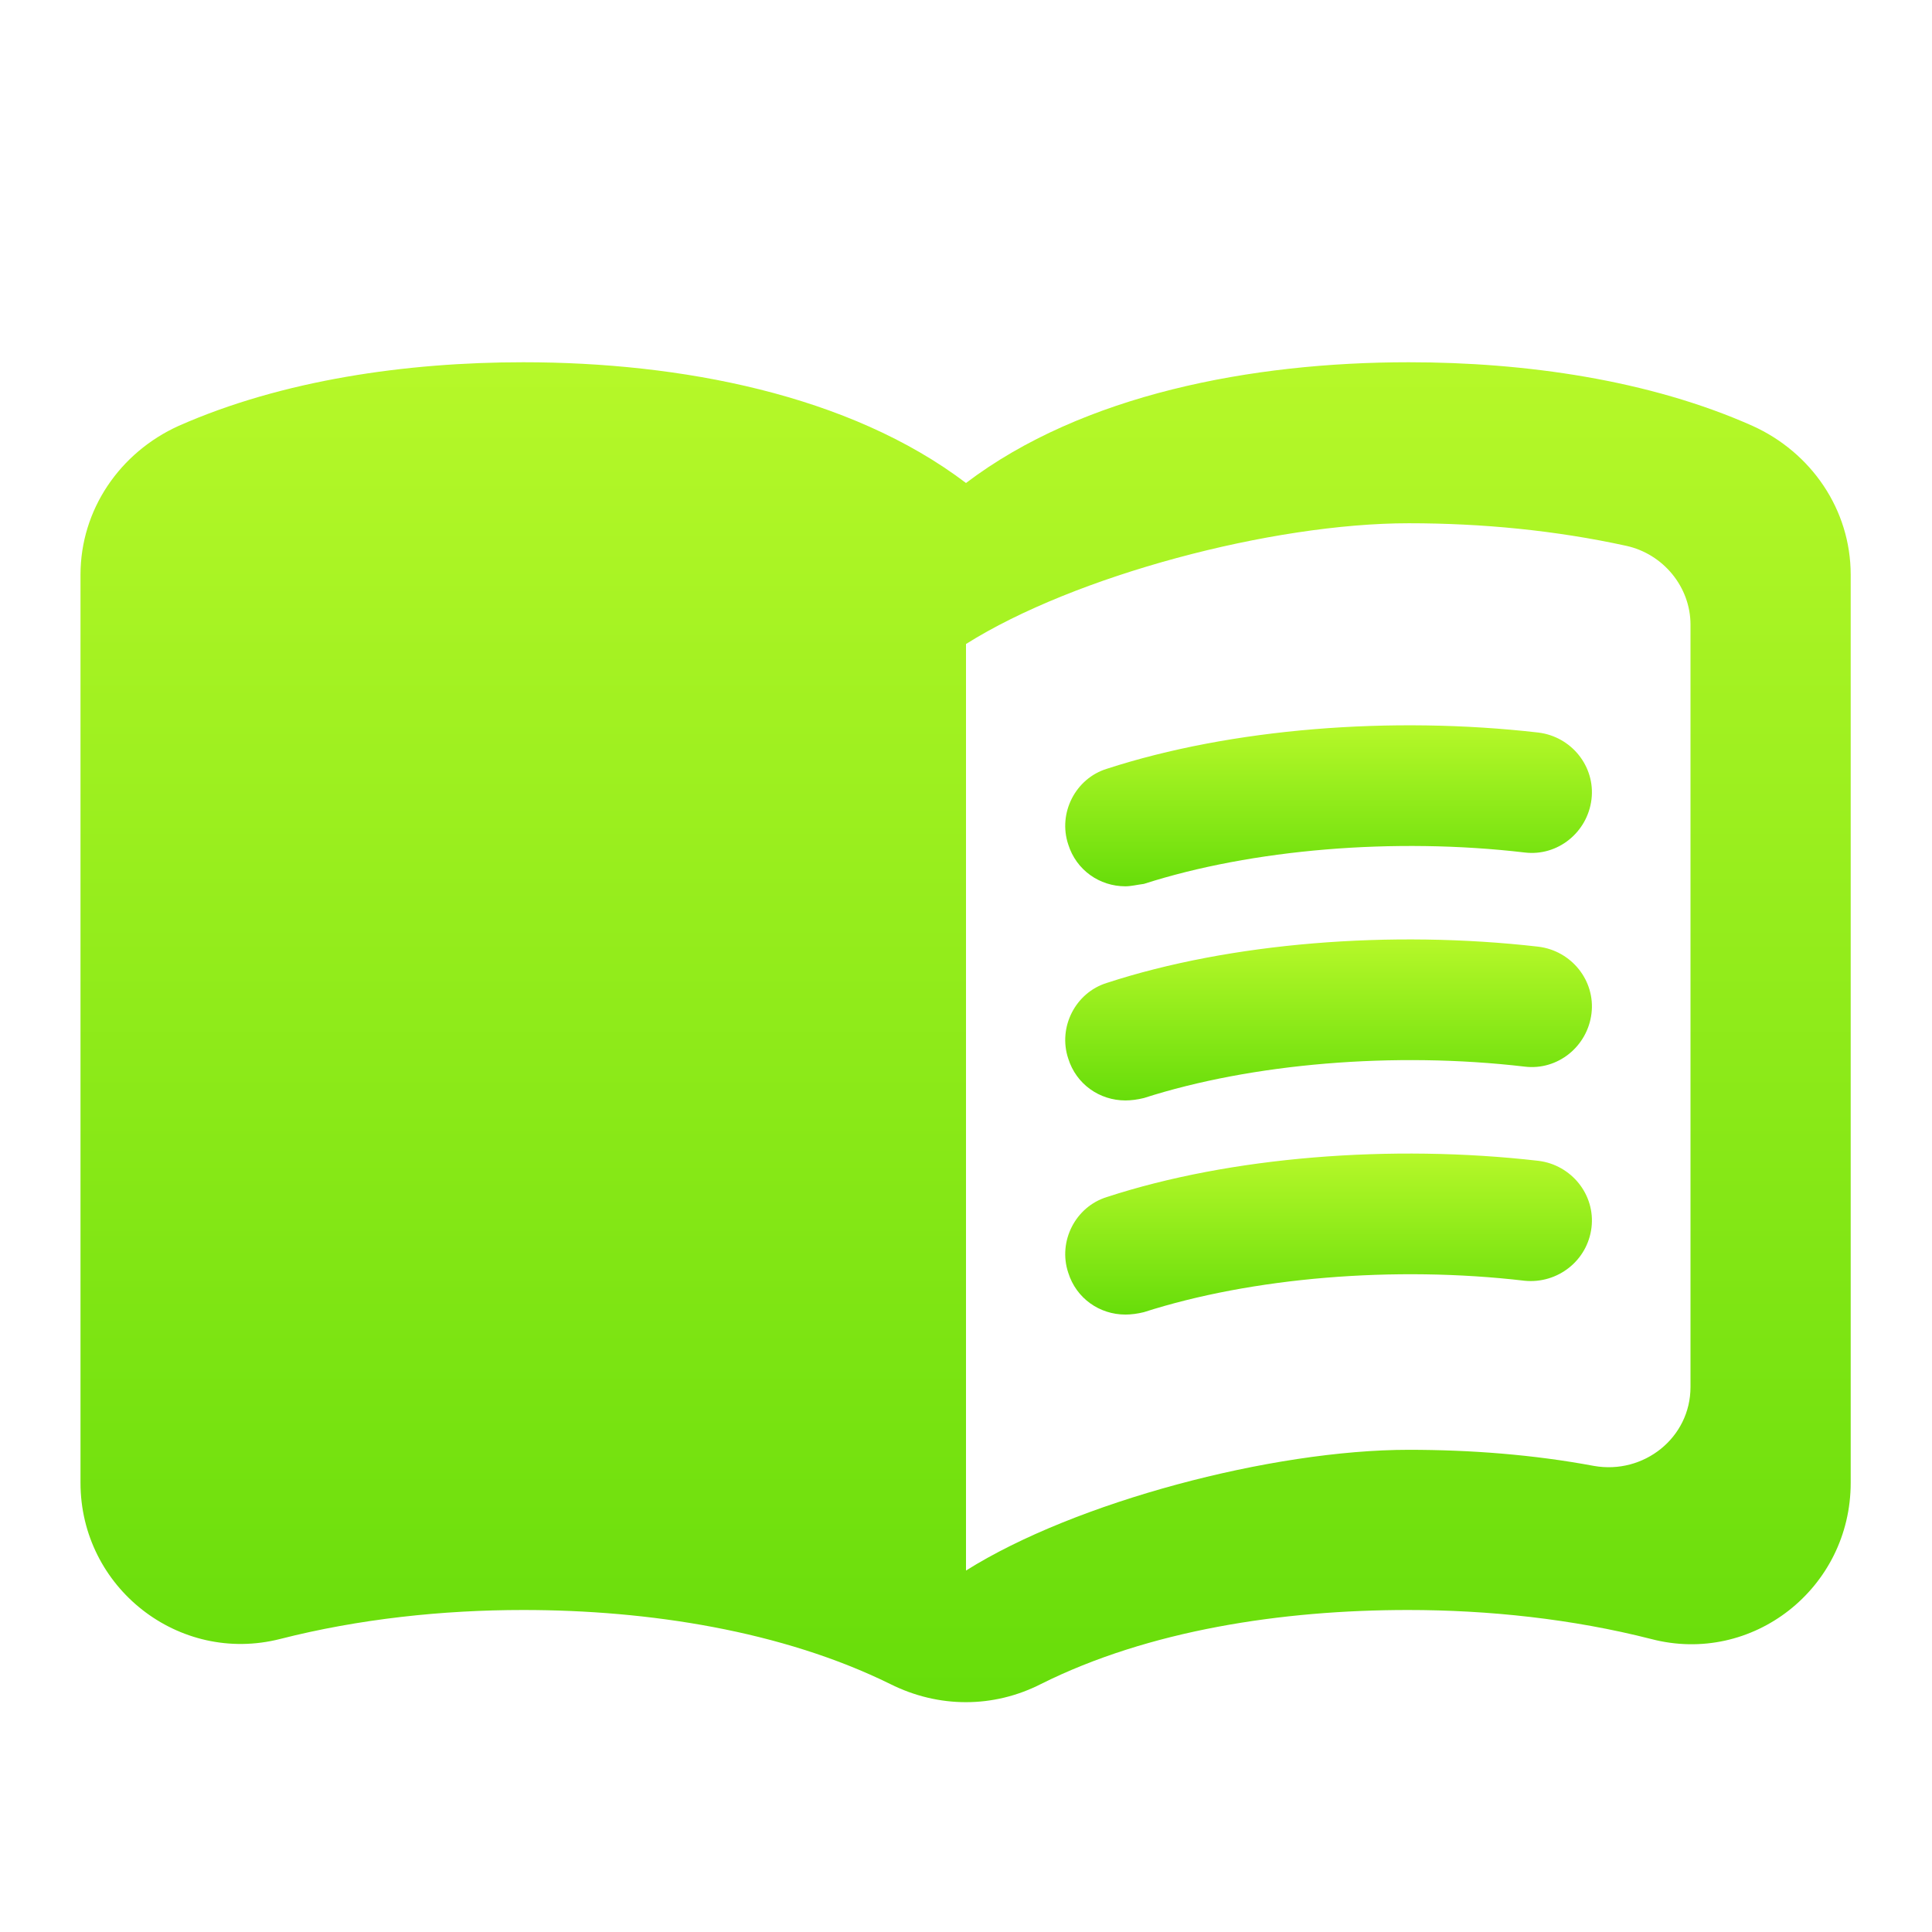
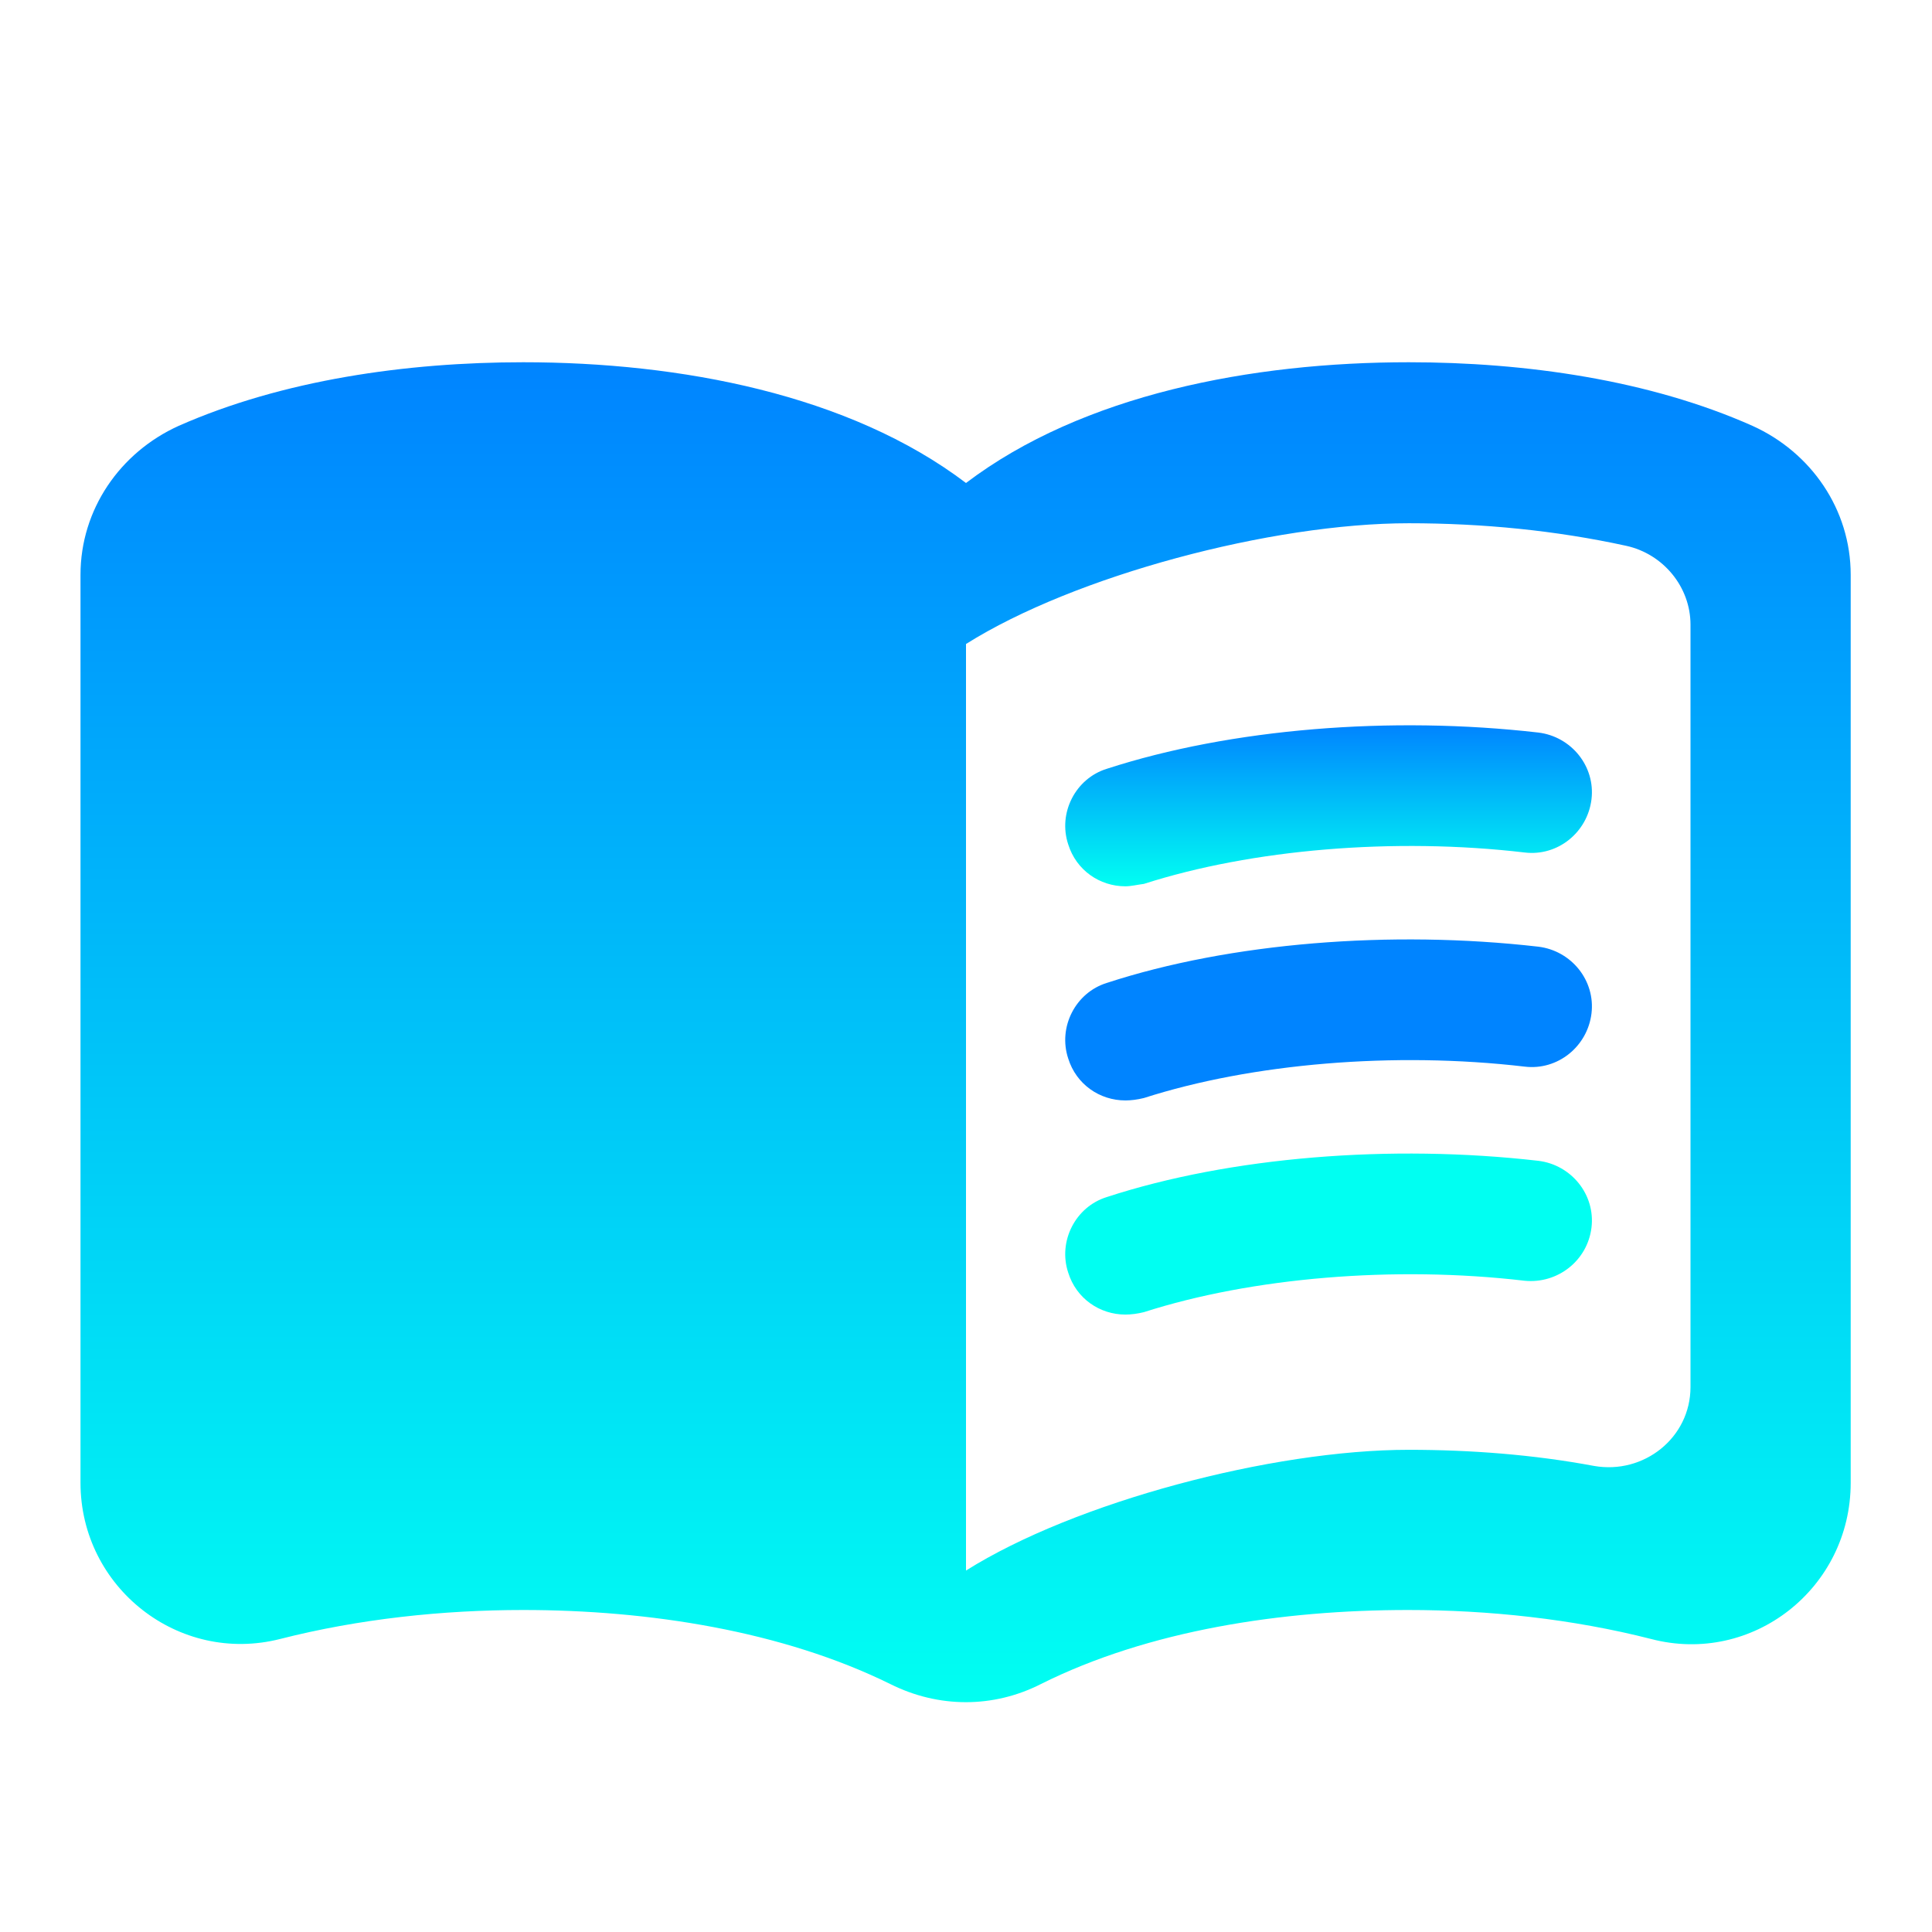
<svg xmlns="http://www.w3.org/2000/svg" width="24" height="24" viewBox="0 0 24 24" fill="none">
  <path d="M17.5 4.5C15.55 4.5 13.45 4.9 12 6C10.55 4.9 8.45 4.5 6.5 4.5C5.05 4.5 3.51 4.72 2.22 5.29C1.49 5.62 1 6.33 1 7.14V18.42C1 19.72 2.22 20.68 3.48 20.36C4.46 20.11 5.5 20 6.5 20C8.06 20 9.72 20.26 11.06 20.92C11.66 21.22 12.34 21.22 12.93 20.92C14.27 20.25 15.93 20 17.49 20C18.49 20 19.53 20.11 20.51 20.36C21.77 20.69 22.99 19.73 22.99 18.42V7.14C22.99 6.33 22.5 5.62 21.77 5.29C20.49 4.72 18.95 4.5 17.5 4.5ZM21 17.23C21 17.86 20.42 18.32 19.8 18.21C19.05 18.07 18.27 18.01 17.5 18.01C15.8 18.01 13.35 18.66 12 19.51V8C13.35 7.15 15.8 6.5 17.5 6.5C18.42 6.5 19.33 6.59 20.2 6.78C20.66 6.88 21 7.29 21 7.76V17.23Z" fill="url(#paint0_linear)" />
  <path d="M13.98 11.01C13.66 11.01 13.37 10.81 13.27 10.49C13.14 10.1 13.36 9.67 13.75 9.55C15.29 9.05 17.28 8.89 19.11 9.1C19.52 9.15 19.82 9.52 19.77 9.93C19.72 10.34 19.35 10.64 18.94 10.59C17.32 10.4 15.55 10.55 14.21 10.98C14.13 10.99 14.05 11.01 13.98 11.01Z" fill="url(#paint1_linear)" />
  <path d="M13.98 13.67C13.66 13.67 13.37 13.47 13.27 13.15C13.14 12.76 13.36 12.33 13.75 12.21C15.28 11.71 17.28 11.55 19.11 11.76C19.52 11.81 19.82 12.18 19.77 12.59C19.72 13 19.35 13.3 18.94 13.25C17.32 13.06 15.55 13.21 14.21 13.64C14.13 13.66 14.05 13.67 13.98 13.67Z" fill="url(#paint2_linear)" />
  <path d="M13.98 16.33C13.66 16.33 13.37 16.13 13.27 15.81C13.14 15.42 13.36 14.99 13.75 14.87C15.28 14.37 17.28 14.21 19.11 14.42C19.52 14.47 19.82 14.84 19.77 15.25C19.72 15.66 19.35 15.95 18.94 15.91C17.32 15.72 15.55 15.87 14.21 16.3C14.13 16.32 14.05 16.33 13.98 16.33Z" fill="url(#paint3_linear)" />
  <defs>
    <linearGradient id="paint0_linear" x1="11.995" y1="4.5" x2="11.995" y2="21.145" gradientUnits="userSpaceOnUse">
-       <stop stop-color="#B6F829" />
-       <stop offset="1" stop-color="#67DD0A" />
+       <stop stop-color="#0084ff" />
+       <stop offset="1" stop-color="#00fff2" />
    </linearGradient>
    <linearGradient id="paint1_linear" x1="16.504" y1="9.01" x2="16.504" y2="11.01" gradientUnits="userSpaceOnUse">
-       <stop stop-color="#B6F829" />
-       <stop offset="1" stop-color="#67DD0A" />
+       <stop stop-color="#0084ff" />
+       <stop offset="1" stop-color="#00fff2" />
    </linearGradient>
    <linearGradient id="paint2_linear" x1="16.504" y1="11.67" x2="16.504" y2="13.67" gradientUnits="userSpaceOnUse">
-       <stop stop-color="#B6F829" />
-       <stop offset="1" stop-color="#67DD0A" />
+       <stop stop-color="#0084ff" />
+       <stop offset="1" stop-color="#0084ff" />
    </linearGradient>
    <linearGradient id="paint3_linear" x1="16.504" y1="14.33" x2="16.504" y2="16.33" gradientUnits="userSpaceOnUse">
-       <stop stop-color="#B6F829" />
-       <stop offset="1" stop-color="#67DD0A" />
+       <stop stop-color="#00fff2" />
+       <stop offset="1" stop-color="#00fff2" />
    </linearGradient>
  </defs>
</svg>
